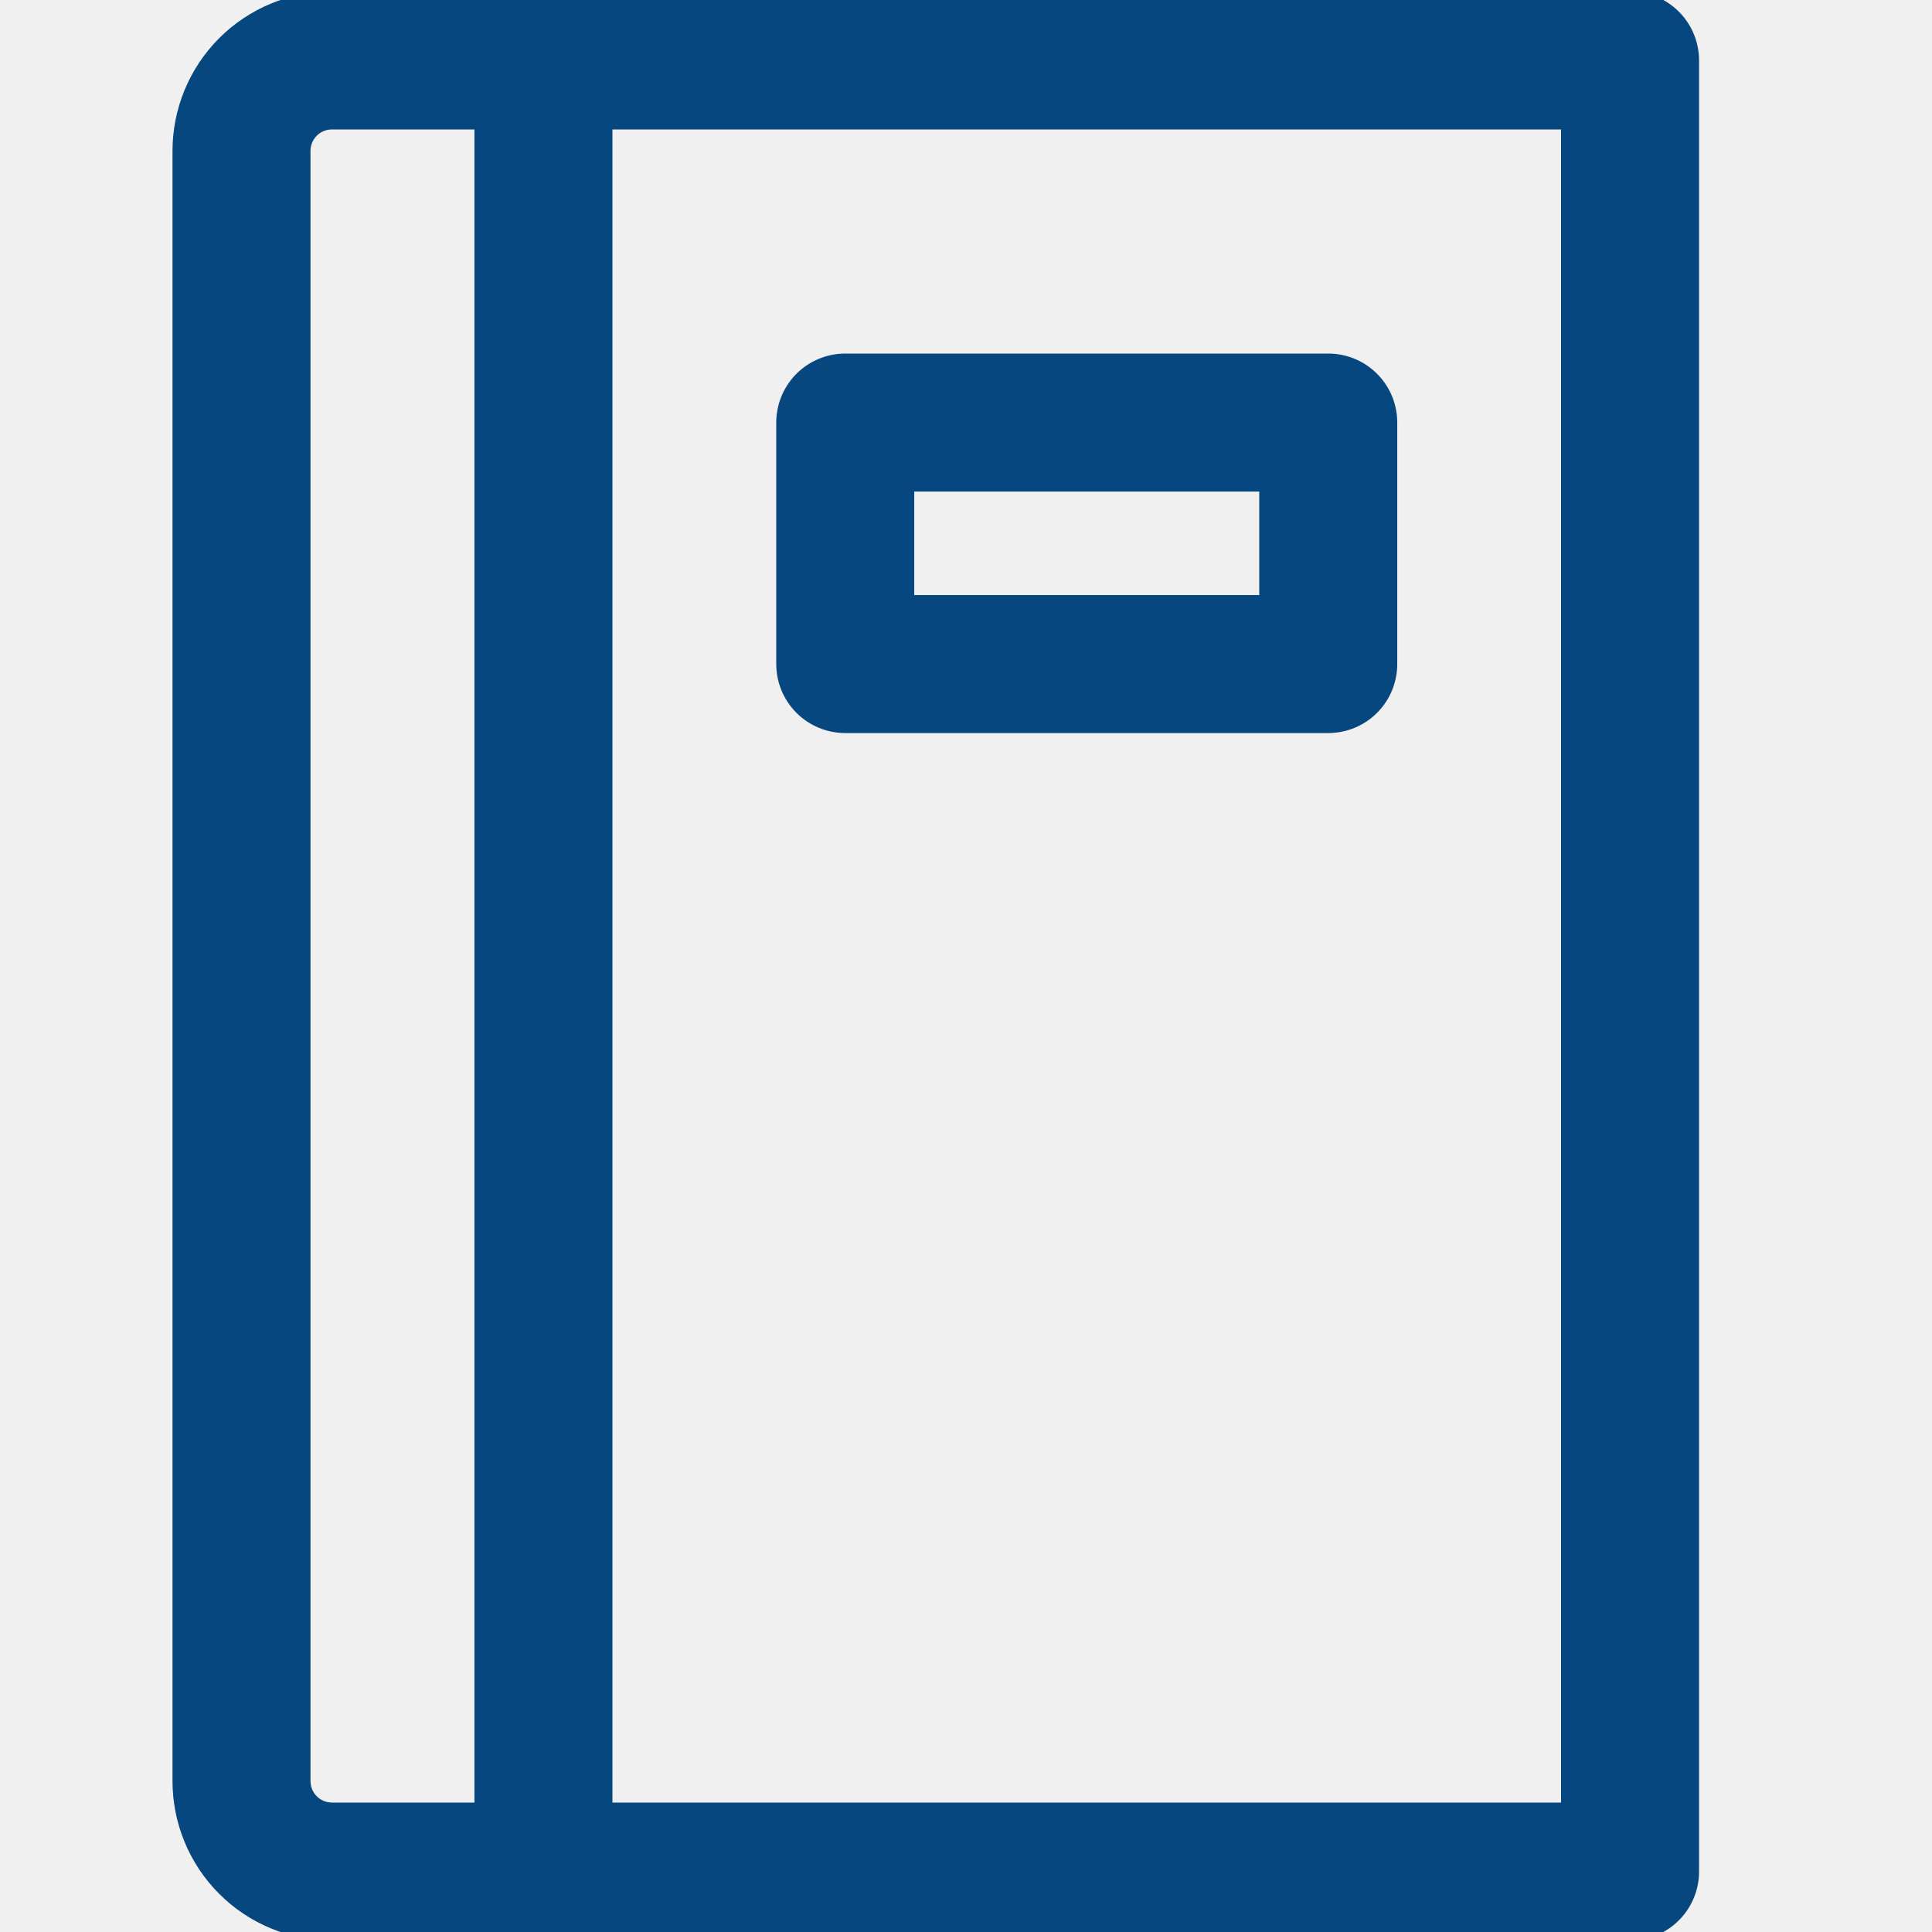
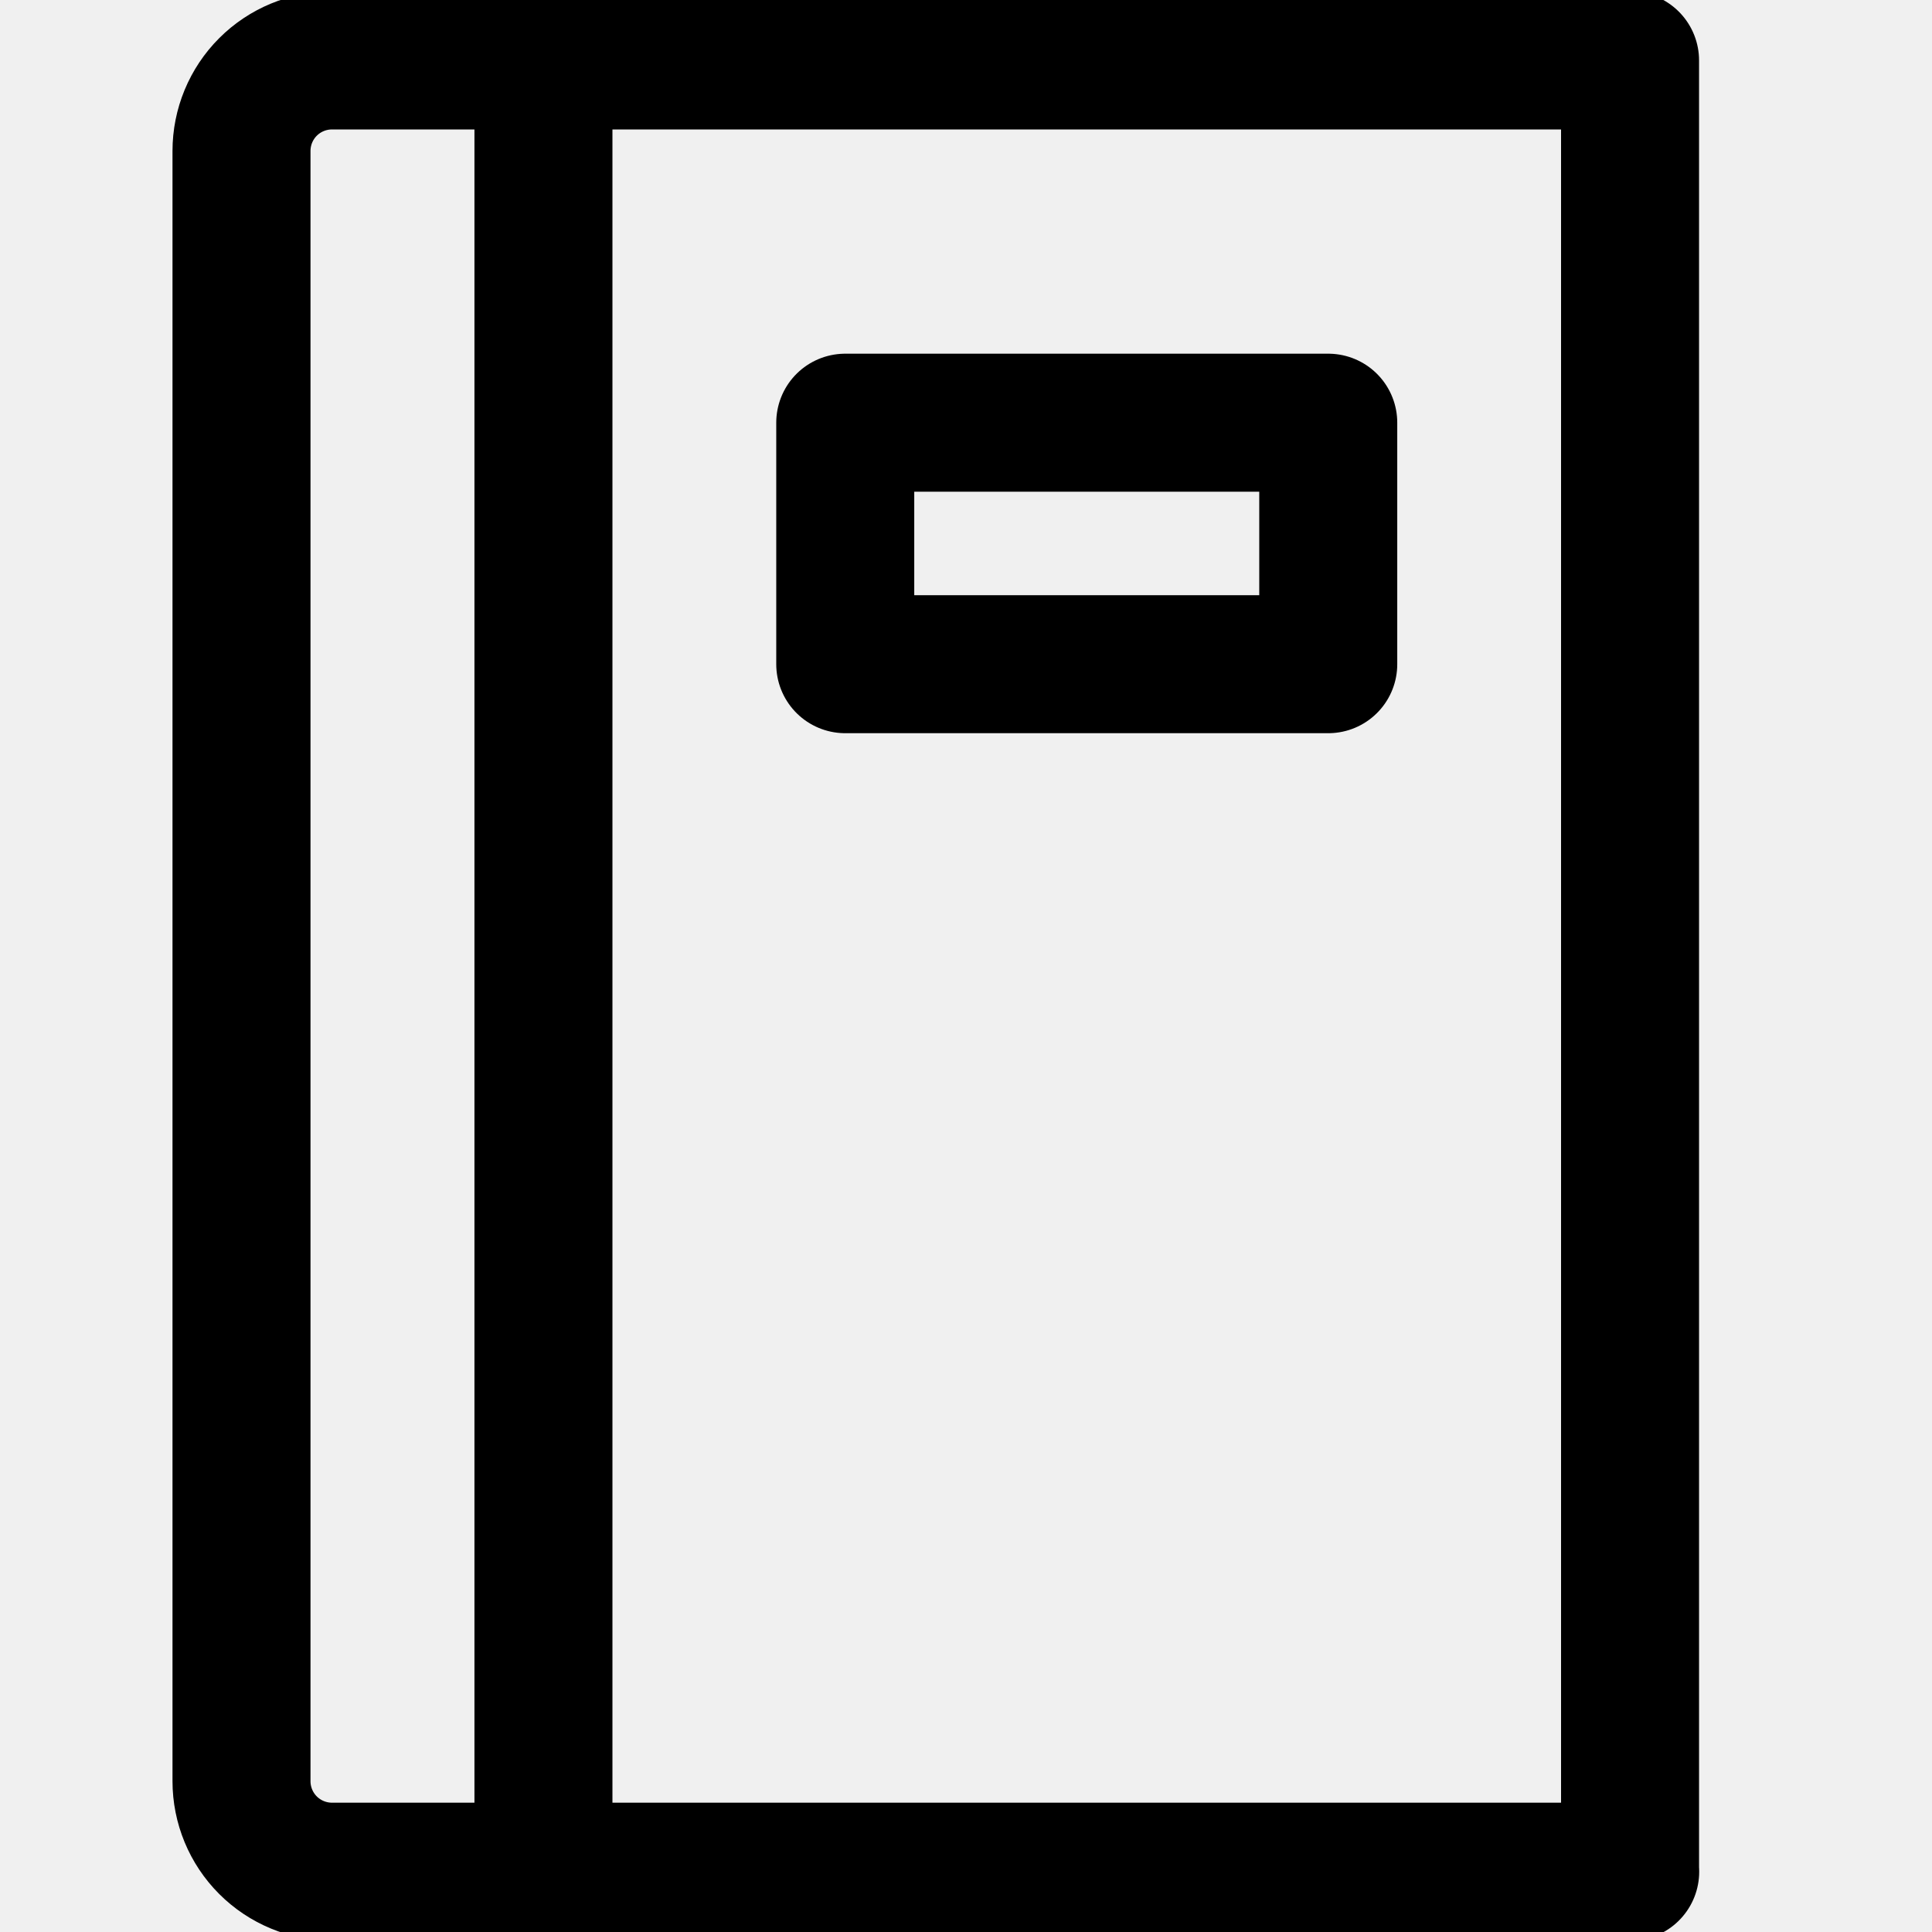
- <svg xmlns="http://www.w3.org/2000/svg" width="14" height="14" viewBox="0 0 14 14" fill="none">
-   <g clip-path="url(#clip0)">
-     <path d="M3.938 0.438V13.562" stroke="#064780" stroke-miterlimit="10" stroke-linecap="round" stroke-linejoin="round" />
-     <path d="M11.812 13.562H2.406C2.232 13.562 2.065 13.493 1.942 13.37C1.819 13.247 1.75 13.08 1.75 12.906V1.094C1.75 0.92 1.819 0.753 1.942 0.63C2.065 0.507 2.232 0.438 2.406 0.438H11.812V13.562Z" stroke="#064780" stroke-miterlimit="10" stroke-linecap="round" stroke-linejoin="round" />
-     <path d="M6.125 3.062H9.625V4.812H6.125V3.062Z" stroke="#064780" stroke-miterlimit="10" stroke-linecap="round" stroke-linejoin="round" />
+ <svg xmlns="http://www.w3.org/2000/svg" width="14" height="14" fill="none">
+   <g clip-path="url(#toDeposit)">
+     <path d="M3.938.438v13.125m7.875 0H2.406c-.174 0-.341-.069-.464-.192-.123-.123-.192-.29-.192-.464V1.094c0-.174.069-.341.192-.464C2.065.507 2.232.438 2.406.438h9.406v13.125zm-5.688-10.5h3.5v1.75h-3.5v-1.75z" stroke="currentColor" stroke-miterlimit="10" stroke-linecap="round" stroke-linejoin="round" />
  </g>
  <defs>
-     <clipPath id="clip0">
-       <rect width="14" height="14" fill="white" />
+     <clipPath id="toDeposit">
+       <path fill="currentColor" d="M0 0h14v14H0z" />
    </clipPath>
  </defs>
</svg>
